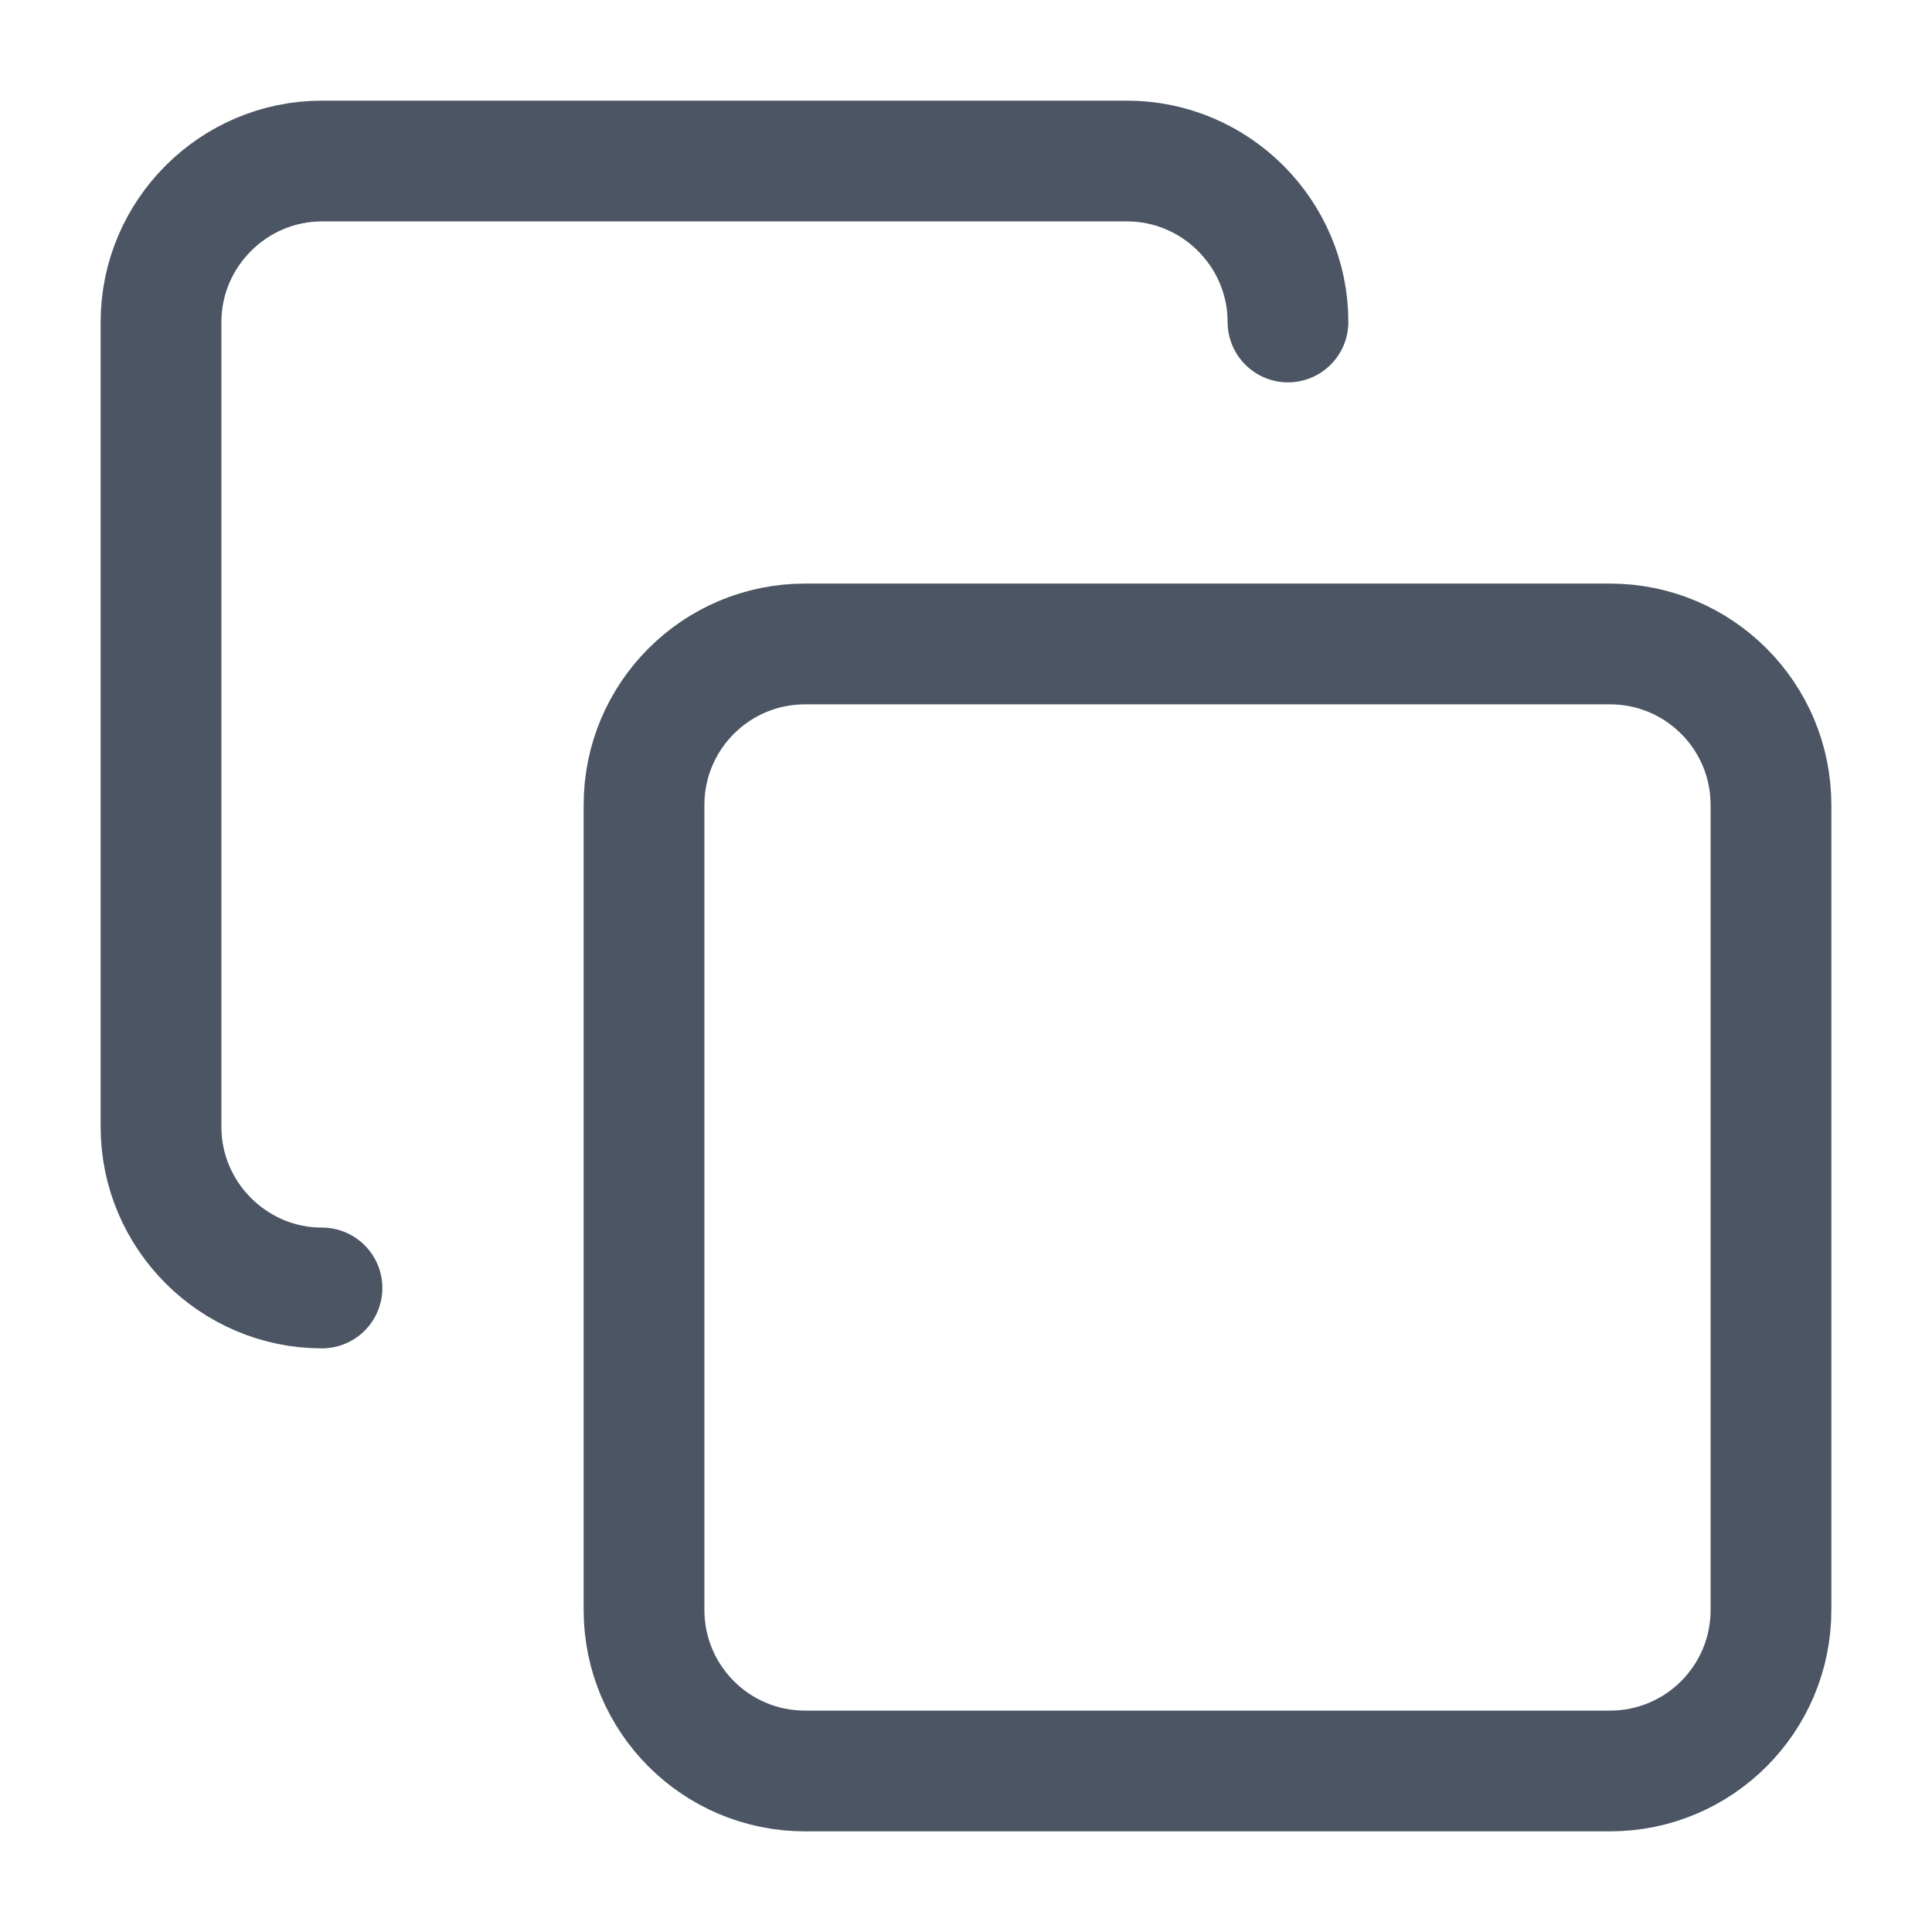
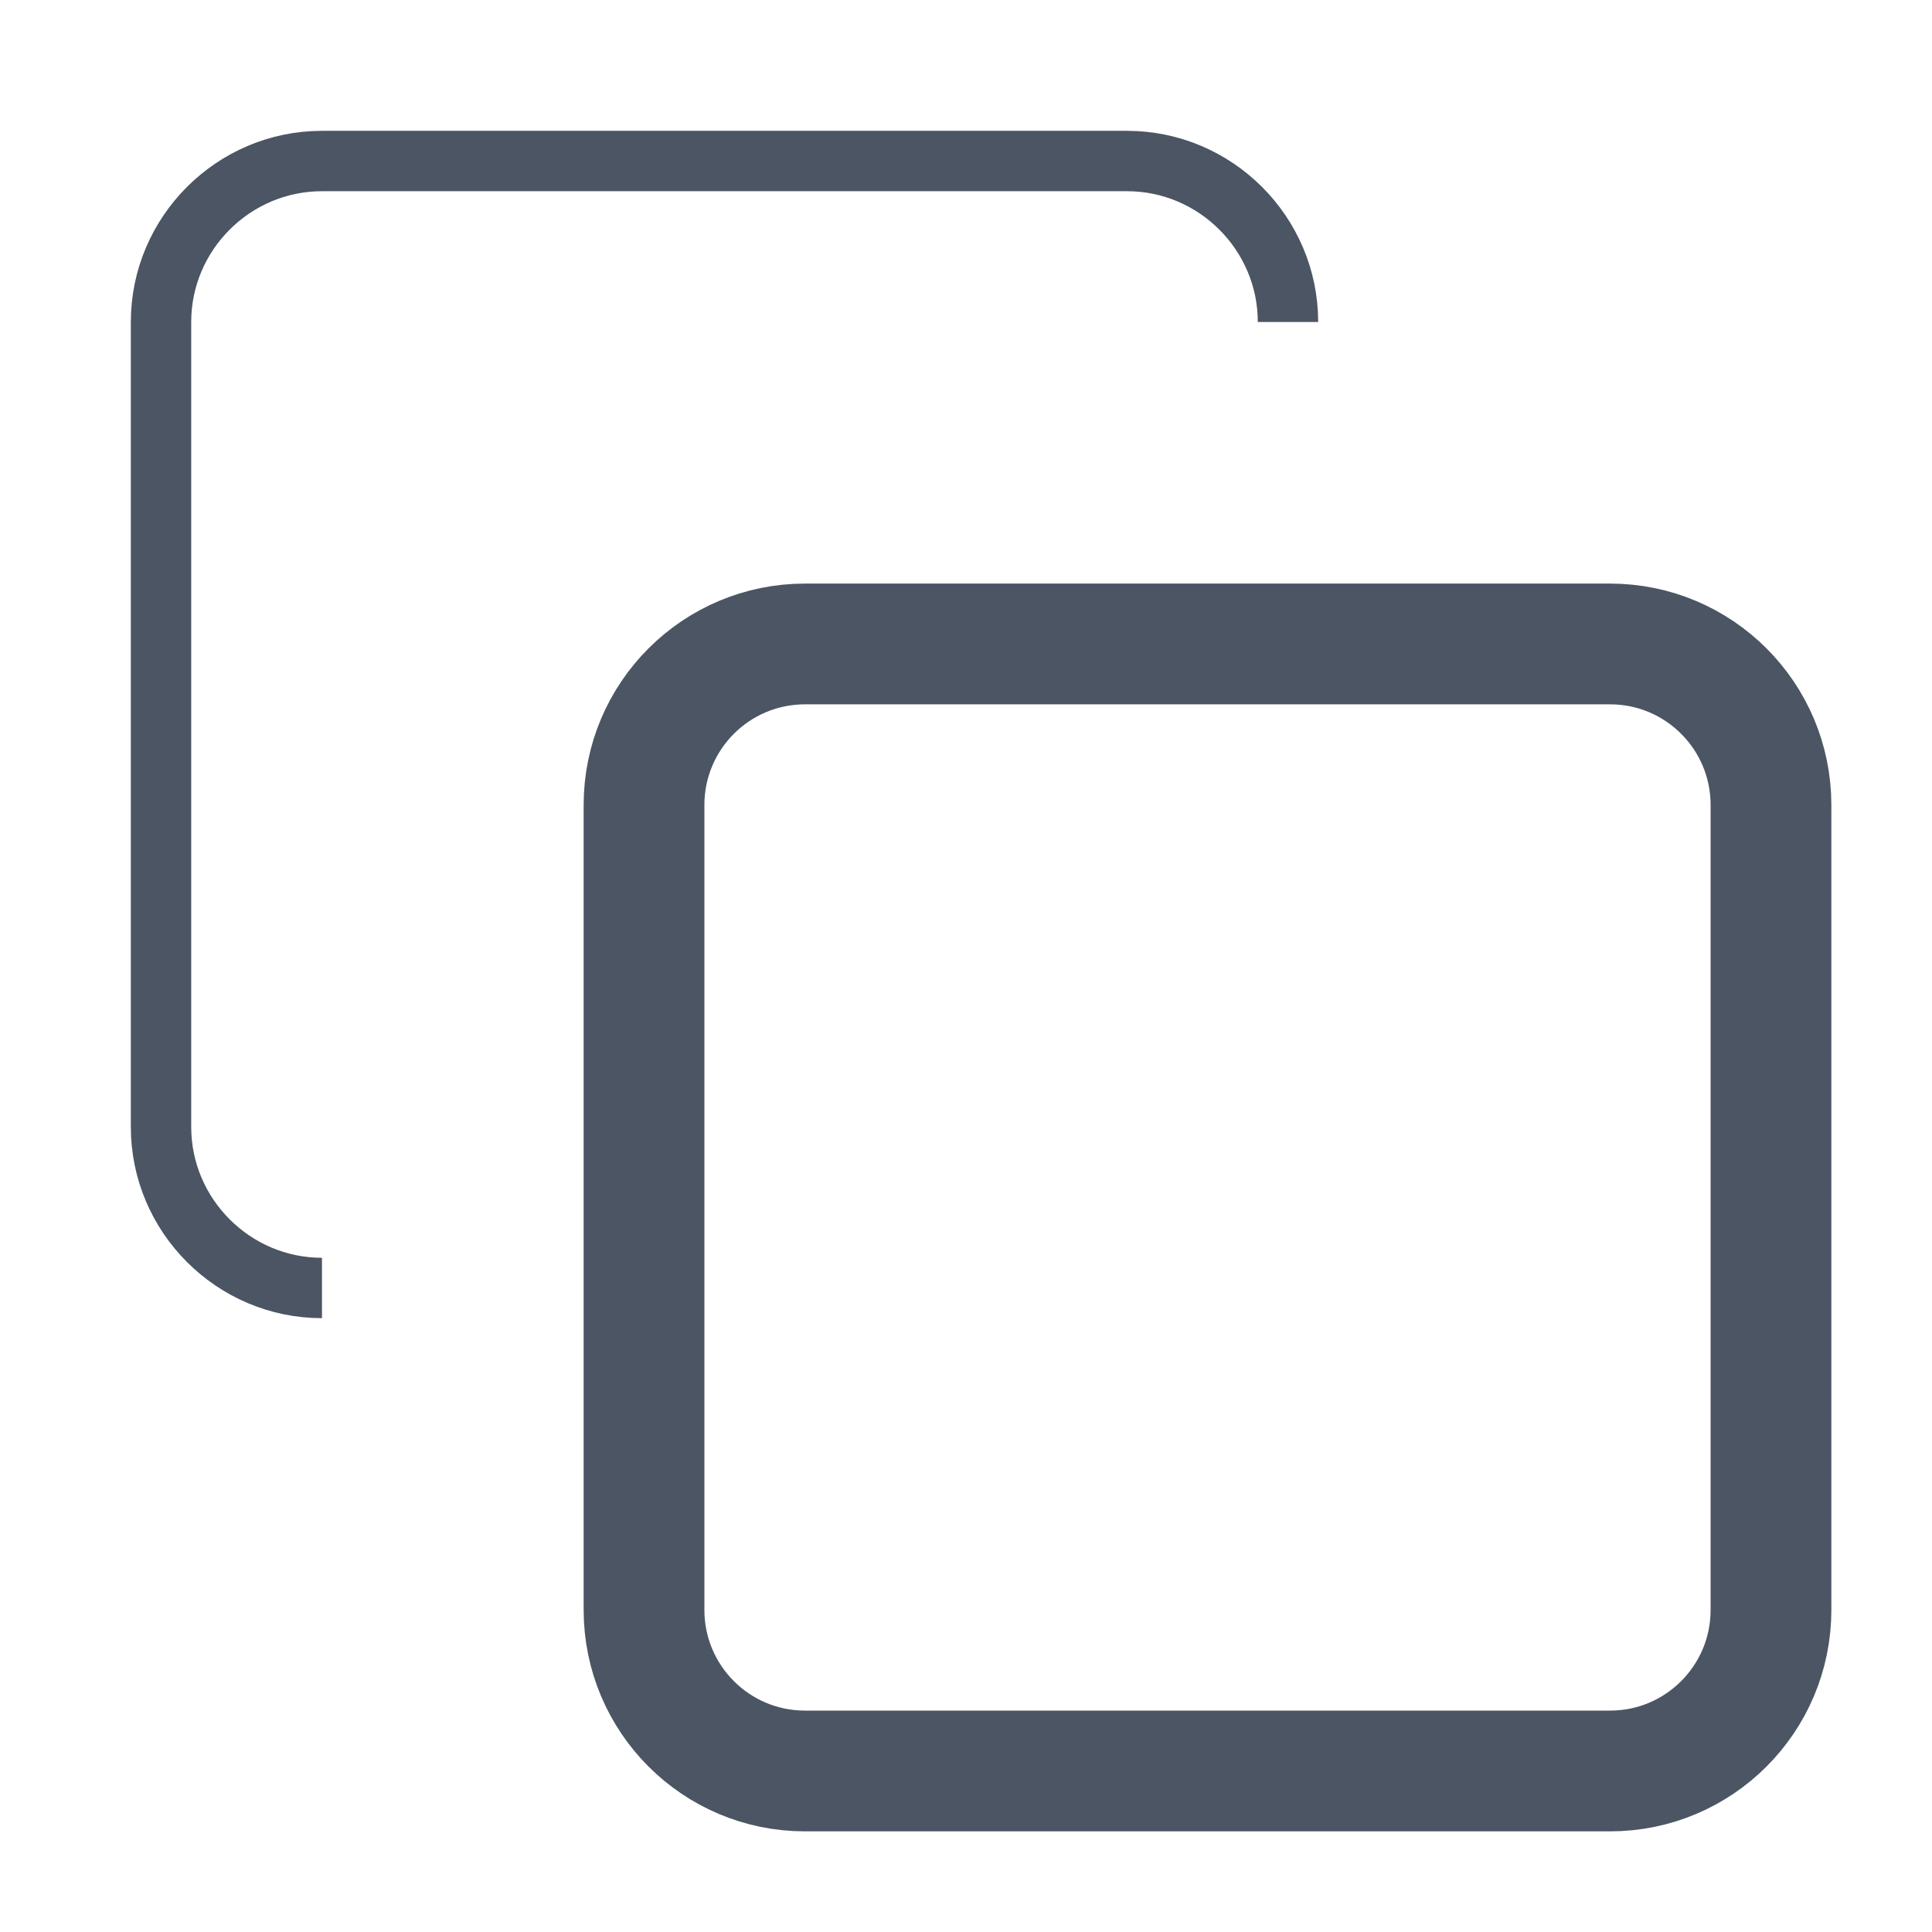
<svg xmlns="http://www.w3.org/2000/svg" width="32" height="32" viewBox="0 0 32 32" fill="none">
  <path d="M26.667 10.666H13.333C11.861 10.666 10.667 11.86 10.667 13.333V26.666C10.667 28.139 11.861 29.333 13.333 29.333H26.667C28.14 29.333 29.333 28.139 29.333 26.666V13.333C29.333 11.86 28.14 10.666 26.667 10.666Z" stroke="#4B5563" stroke-width="2" stroke-linecap="round" stroke-linejoin="round" />
-   <path d="M5.333 21.333C3.867 21.333 2.667 20.133 2.667 18.666V5.333C2.667 3.866 3.867 2.667 5.333 2.667H18.667C20.133 2.667 21.333 3.866 21.333 5.333" stroke="#4B5563" stroke-width="2" stroke-linecap="round" stroke-linejoin="round" />
+   <path d="M5.333 21.333C3.867 21.333 2.667 20.133 2.667 18.666V5.333C2.667 3.866 3.867 2.667 5.333 2.667H18.667C20.133 2.667 21.333 3.866 21.333 5.333" stroke="#4B5563" strokeWidth="2" strokeLinecap="round" strokeLinejoin="round" />
</svg>
